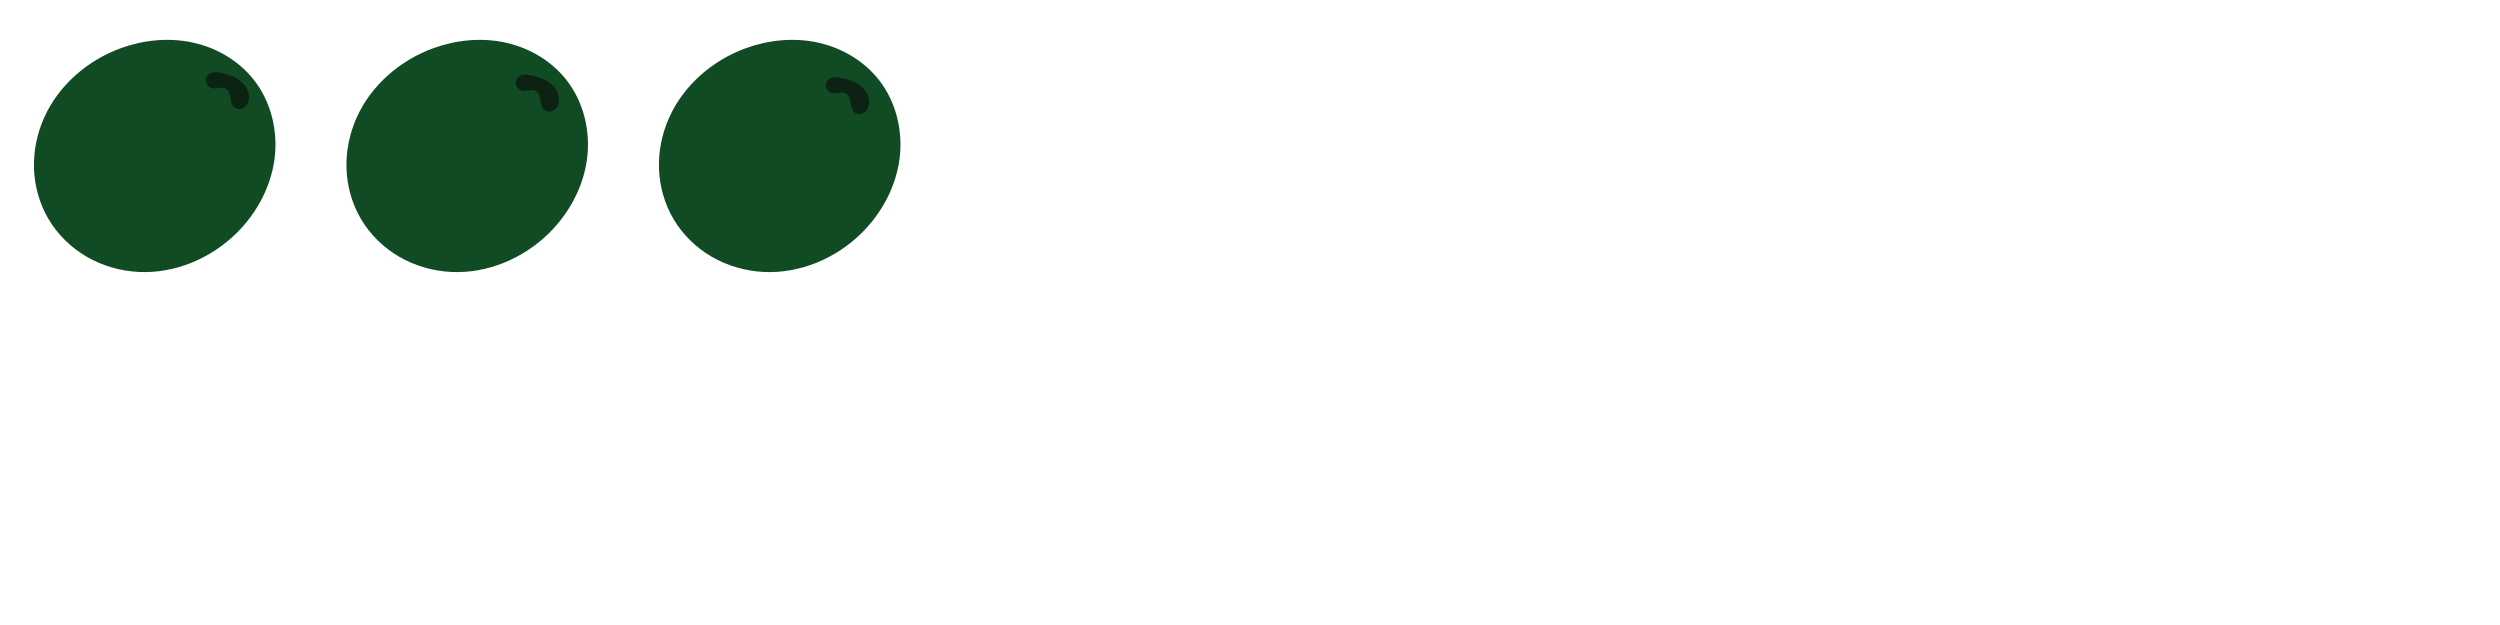
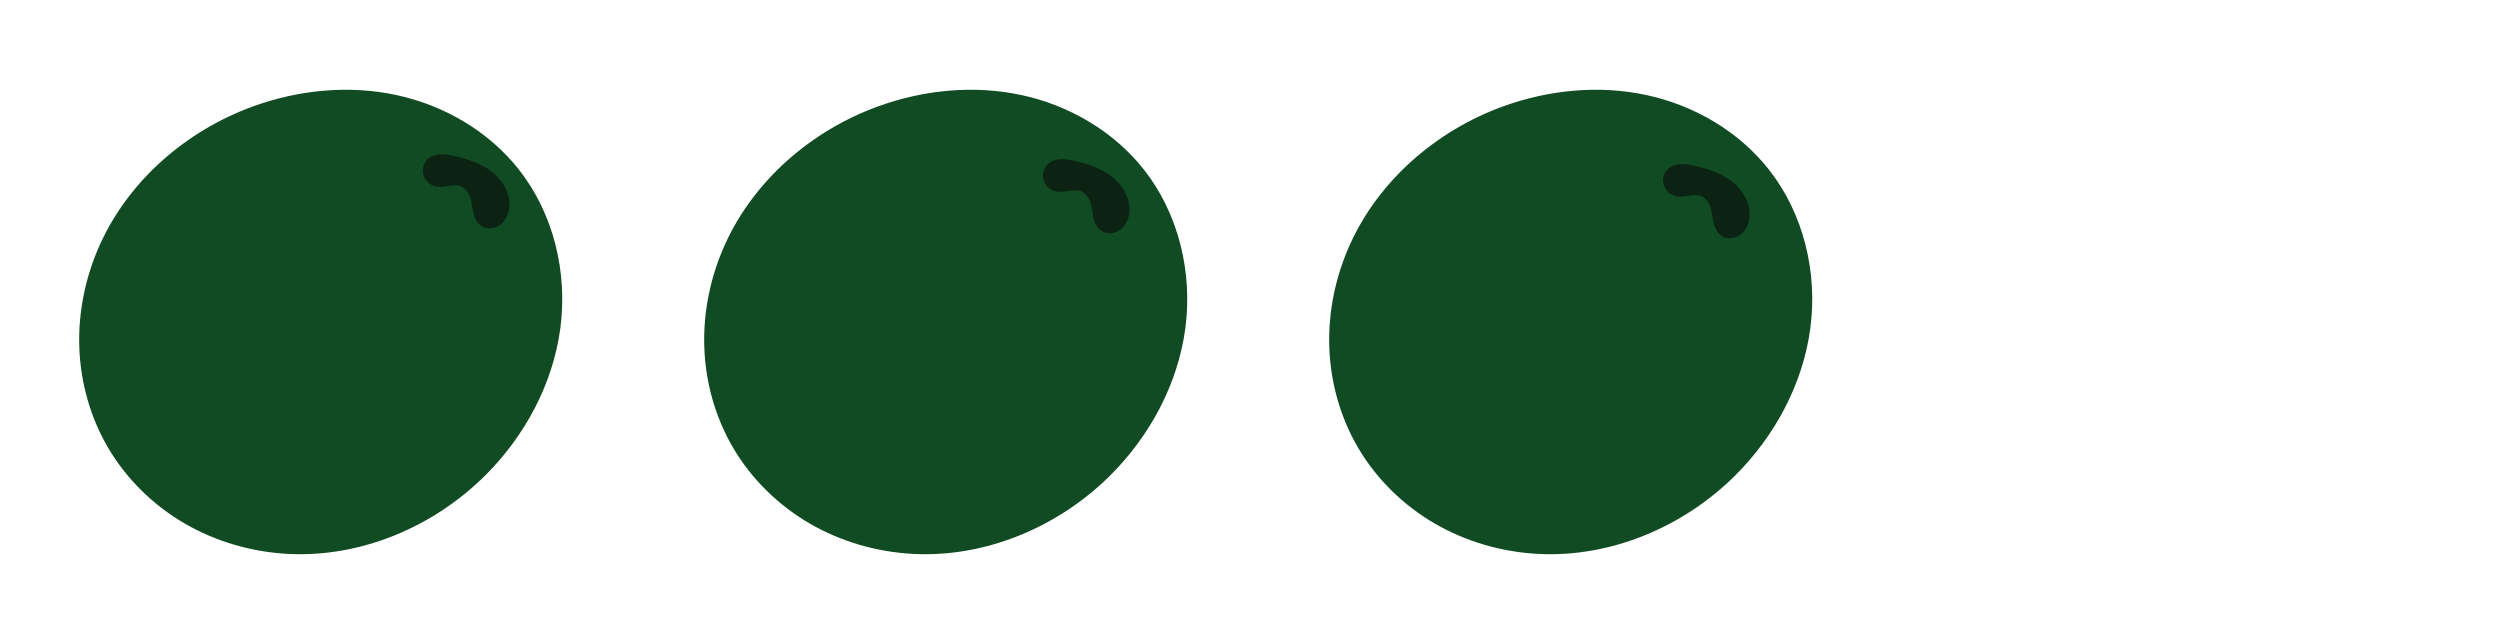
<svg xmlns="http://www.w3.org/2000/svg" width="512px" height="128px" viewBox="0 0 512 128" version="1.1" id="SVGRoot">
  <defs id="defs112">
    </defs>
  <g id="layer1">
-     <path style="fill:#104b23;fill-opacity:1;fill-rule:evenodd;stroke:none;stroke-width:1px;stroke-linecap:butt;stroke-linejoin:miter;stroke-opacity:1" d="m 24.727,9.876 c 4.687,-1.706 9.845,-2.22 14.72,-1.169 4.875,1.051 9.44,3.71 12.527,7.627 3.56,4.517 5.004,10.551 4.245,16.252 -0.759,5.701 -3.632,11.035 -7.71,15.09 -5.274,5.242 -12.704,8.394 -20.13,8.018 C 24.666,55.506 20.991,54.455 17.774,52.59 14.557,50.726 11.808,48.045 9.922,44.841 8.091,41.73 7.086,38.147 6.963,34.539 6.839,30.931 7.591,27.304 9.076,24.013 12.047,17.432 17.942,12.346 24.727,9.876 Z" id="path2604" />
-     <path style="fill:#0c2313;fill-opacity:1;fill-rule:evenodd;stroke:none;stroke-width:1px;stroke-linecap:butt;stroke-linejoin:miter;stroke-opacity:1" d="m 45.332,14.944 c -0.457,-0.101 -0.922,-0.19 -1.389,-0.167 -0.467,0.023 -0.942,0.168 -1.288,0.482 -0.23,0.209 -0.395,0.489 -0.47,0.791 -0.075,0.302 -0.059,0.625 0.042,0.92 0.101,0.294 0.287,0.558 0.528,0.755 0.241,0.196 0.537,0.325 0.845,0.37 0.421,0.061 0.846,-0.031 1.267,-0.093 0.21,-0.031 0.423,-0.054 0.635,-0.046 0.212,0.008 0.426,0.048 0.618,0.138 0.341,0.16 0.595,0.469 0.755,0.81 0.16,0.341 0.236,0.715 0.299,1.086 0.063,0.371 0.116,0.747 0.234,1.104 0.118,0.358 0.309,0.701 0.602,0.937 0.293,0.235 0.676,0.349 1.051,0.331 0.375,-0.018 0.74,-0.165 1.036,-0.395 0.296,-0.231 0.525,-0.543 0.675,-0.888 0.15,-0.344 0.221,-0.72 0.23,-1.096 0.016,-0.687 -0.18,-1.371 -0.519,-1.968 -0.339,-0.597 -0.818,-1.109 -1.367,-1.523 -1.097,-0.827 -2.443,-1.251 -3.784,-1.549 z" id="path3151" />
-     <path id="path3155" d="m 88.727,9.876 c 4.687,-1.706 9.845,-2.22 14.72,-1.169 4.875,1.051 9.44,3.71 12.527,7.627 3.56,4.517 5.004,10.551 4.245,16.252 -0.759,5.701 -3.632,11.035 -7.71,15.09 -5.274,5.242 -12.704,8.394 -20.13,8.018 -3.713,-0.188 -7.388,-1.239 -10.605,-3.103 -3.217,-1.864 -5.966,-4.545 -7.852,-7.749 -1.831,-3.111 -2.836,-6.694 -2.96,-10.302 -0.123,-3.608 0.629,-7.235 2.114,-10.526 2.97,-6.581 8.866,-11.668 15.651,-14.137 z" style="fill:#104b23;fill-opacity:1;fill-rule:evenodd;stroke:none;stroke-width:1px;stroke-linecap:butt;stroke-linejoin:miter;stroke-opacity:1" />
-     <path id="path3159" d="m 108.832,15.444 c -0.457,-0.101 -0.922,-0.19 -1.389,-0.167 -0.467,0.023 -0.942,0.168 -1.288,0.482 -0.23,0.209 -0.395,0.489 -0.47,0.791 -0.075,0.302 -0.059,0.625 0.042,0.92 0.101,0.294 0.287,0.558 0.528,0.755 0.241,0.196 0.537,0.325 0.845,0.37 0.421,0.061 0.846,-0.031 1.267,-0.093 0.21,-0.031 0.423,-0.054 0.635,-0.046 0.212,0.008 0.426,0.048 0.618,0.138 0.341,0.16 0.595,0.469 0.755,0.81 0.16,0.341 0.236,0.715 0.299,1.086 0.063,0.371 0.116,0.747 0.234,1.104 0.118,0.358 0.309,0.701 0.602,0.937 0.293,0.235 0.676,0.349 1.051,0.331 0.375,-0.018 0.74,-0.165 1.036,-0.395 0.296,-0.231 0.525,-0.543 0.675,-0.888 0.15,-0.344 0.221,-0.72 0.23,-1.096 0.016,-0.687 -0.18,-1.371 -0.519,-1.968 -0.339,-0.597 -0.818,-1.109 -1.367,-1.523 -1.097,-0.827 -2.443,-1.251 -3.784,-1.549 z" style="fill:#0c2313;fill-opacity:1;fill-rule:evenodd;stroke:none;stroke-width:1px;stroke-linecap:butt;stroke-linejoin:miter;stroke-opacity:1" />
-     <path style="fill:#104b23;fill-opacity:1;fill-rule:evenodd;stroke:none;stroke-width:1px;stroke-linecap:butt;stroke-linejoin:miter;stroke-opacity:1" d="m 152.727,9.876 c 4.687,-1.706 9.845,-2.22 14.72,-1.169 4.875,1.051 9.44,3.71 12.527,7.627 3.56,4.517 5.004,10.551 4.245,16.252 -0.759,5.701 -3.632,11.035 -7.71,15.09 -5.274,5.242 -12.704,8.394 -20.13,8.018 -3.713,-0.188 -7.388,-1.239 -10.605,-3.103 -3.217,-1.864 -5.966,-4.545 -7.852,-7.749 -1.831,-3.111 -2.836,-6.694 -2.96,-10.302 -0.124,-3.608 0.629,-7.235 2.114,-10.526 2.97,-6.581 8.866,-11.668 15.651,-14.137 z" id="path3163" />
-     <path style="fill:#0c2313;fill-opacity:1;fill-rule:evenodd;stroke:none;stroke-width:1px;stroke-linecap:butt;stroke-linejoin:miter;stroke-opacity:1" d="m 172.332,15.944 c -0.457,-0.101 -0.922,-0.19 -1.389,-0.167 -0.467,0.023 -0.942,0.168 -1.288,0.482 -0.23,0.209 -0.395,0.489 -0.47,0.791 -0.075,0.302 -0.059,0.625 0.042,0.92 0.101,0.294 0.287,0.558 0.528,0.755 0.241,0.196 0.537,0.325 0.845,0.37 0.421,0.061 0.846,-0.031 1.267,-0.093 0.21,-0.031 0.423,-0.054 0.635,-0.046 0.212,0.008 0.426,0.048 0.618,0.138 0.341,0.16 0.595,0.469 0.755,0.81 0.16,0.341 0.236,0.715 0.299,1.086 0.063,0.371 0.116,0.747 0.234,1.104 0.118,0.358 0.309,0.701 0.602,0.937 0.293,0.235 0.676,0.349 1.051,0.331 0.375,-0.018 0.74,-0.165 1.036,-0.395 0.296,-0.231 0.525,-0.543 0.675,-0.888 0.15,-0.344 0.221,-0.72 0.23,-1.096 0.016,-0.687 -0.18,-1.371 -0.519,-1.968 -0.339,-0.597 -0.818,-1.109 -1.367,-1.523 -1.097,-0.827 -2.443,-1.251 -3.784,-1.549 z" id="path3167" />
+     <path style="fill:#104b23;fill-opacity:1;fill-rule:evenodd;stroke:none;stroke-width:1px;stroke-linecap:butt;stroke-linejoin:miter;stroke-opacity:1" d="m 51.772,21.809 c 9.373,-3.411 19.689,-4.44 29.44,-2.338 9.751,2.101 18.879,7.419 25.054,15.253 7.121,9.034 10.008,21.102 8.491,32.504 -1.517,11.402 -7.263,22.071 -15.421,30.18 -10.547,10.485 -25.408,16.787 -40.261,16.035 -7.427,-0.376 -14.776,-2.478 -21.21,-6.207 C 31.432,103.508 25.934,98.147 22.162,91.739 18.5,85.516 16.489,78.35 16.242,71.134 15.995,63.918 17.5,56.664 20.47,50.083 26.41,36.921 38.202,26.748 51.772,21.809 Z" id="path2604" />
+     <path style="fill:#0c2313;fill-opacity:1;fill-rule:evenodd;stroke:none;stroke-width:1px;stroke-linecap:butt;stroke-linejoin:miter;stroke-opacity:1" d="m 92.981,31.944 c -0.913,-0.203 -1.844,-0.381 -2.778,-0.335 -0.935,0.046 -1.885,0.335 -2.577,0.965 -0.46,0.419 -0.79,0.978 -0.939,1.582 -0.149,0.604 -0.118,1.251 0.084,1.839 0.202,0.588 0.574,1.117 1.056,1.51 0.482,0.393 1.074,0.65 1.689,0.739 0.841,0.122 1.692,-0.063 2.534,-0.186 0.421,-0.061 0.845,-0.107 1.27,-0.091 0.425,0.016 0.851,0.096 1.236,0.277 0.682,0.32 1.189,0.939 1.509,1.62 0.32,0.682 0.471,1.429 0.598,2.172 0.126,0.743 0.231,1.493 0.468,2.208 0.237,0.715 0.618,1.403 1.205,1.875 0.585,0.471 1.352,0.698 2.102,0.662 0.75,-0.036 1.48,-0.329 2.073,-0.79 0.593,-0.461 1.051,-1.086 1.35,-1.775 0.299,-0.689 0.443,-1.441 0.46,-2.192 0.031,-1.373 -0.359,-2.742 -1.037,-3.937 -0.678,-1.195 -1.637,-2.218 -2.734,-3.045 -2.194,-1.653 -4.886,-2.502 -7.568,-3.098 z" id="path3151" />
+     <path id="path3155" d="m 179.772,21.809 c 9.373,-3.411 19.689,-4.44 29.44,-2.338 9.751,2.101 18.879,7.419 25.054,15.253 7.121,9.034 10.008,21.102 8.491,32.504 -1.517,11.402 -7.263,22.071 -15.421,30.18 -10.547,10.485 -25.408,16.787 -40.261,16.035 -7.427,-0.376 -14.776,-2.478 -21.21,-6.207 -6.433,-3.729 -11.932,-9.09 -15.704,-15.499 -3.662,-6.223 -5.673,-13.388 -5.92,-20.604 -0.247,-7.216 1.257,-14.47 4.228,-21.051 5.941,-13.162 17.732,-23.335 31.302,-28.274 z" style="fill:#104b23;fill-opacity:1;fill-rule:evenodd;stroke:none;stroke-width:1px;stroke-linecap:butt;stroke-linejoin:miter;stroke-opacity:1" />
+     <path id="path3159" d="m 219.981,32.944 c -0.913,-0.203 -1.844,-0.381 -2.778,-0.335 -0.935,0.046 -1.885,0.335 -2.577,0.965 -0.46,0.419 -0.79,0.978 -0.939,1.582 -0.149,0.604 -0.118,1.251 0.084,1.839 0.202,0.588 0.574,1.117 1.056,1.51 0.482,0.393 1.074,0.65 1.689,0.739 0.841,0.122 1.692,-0.063 2.534,-0.186 0.421,-0.061 0.845,-0.107 1.27,-0.091 0.425,0.016 0.851,0.096 1.236,0.277 0.682,0.32 1.189,0.939 1.509,1.62 0.32,0.682 0.471,1.429 0.598,2.172 0.126,0.743 0.231,1.493 0.468,2.208 0.237,0.715 0.618,1.403 1.205,1.875 0.585,0.471 1.352,0.698 2.102,0.662 0.75,-0.036 1.48,-0.329 2.073,-0.79 0.593,-0.461 1.051,-1.086 1.35,-1.775 0.299,-0.689 0.443,-1.441 0.46,-2.192 0.031,-1.373 -0.359,-2.742 -1.037,-3.937 -0.678,-1.195 -1.637,-2.218 -2.734,-3.045 -2.194,-1.653 -4.886,-2.502 -7.568,-3.098 z" style="fill:#0c2313;fill-opacity:1;fill-rule:evenodd;stroke:none;stroke-width:1px;stroke-linecap:butt;stroke-linejoin:miter;stroke-opacity:1" />
+     <path style="fill:#104b23;fill-opacity:1;fill-rule:evenodd;stroke:none;stroke-width:1px;stroke-linecap:butt;stroke-linejoin:miter;stroke-opacity:1" d="m 307.772,21.809 c 9.373,-3.411 19.689,-4.44 29.44,-2.338 9.751,2.101 18.879,7.419 25.054,15.253 7.121,9.034 10.008,21.102 8.491,32.504 -1.517,11.402 -7.263,22.071 -15.421,30.18 -10.547,10.485 -25.408,16.787 -40.261,16.035 -7.427,-0.376 -14.776,-2.478 -21.21,-6.207 -6.433,-3.729 -11.932,-9.09 -15.704,-15.499 -3.662,-6.223 -5.673,-13.388 -5.92,-20.604 -0.247,-7.216 1.257,-14.47 4.228,-21.051 5.941,-13.162 17.732,-23.335 31.302,-28.274 z" id="path3163" />
+     <path style="fill:#0c2313;fill-opacity:1;fill-rule:evenodd;stroke:none;stroke-width:1px;stroke-linecap:butt;stroke-linejoin:miter;stroke-opacity:1" d="m 346.981,33.944 c -0.913,-0.203 -1.844,-0.381 -2.778,-0.335 -0.935,0.046 -1.885,0.335 -2.577,0.965 -0.46,0.419 -0.79,0.978 -0.939,1.582 -0.149,0.604 -0.118,1.251 0.084,1.839 0.202,0.588 0.574,1.117 1.056,1.51 0.482,0.393 1.074,0.65 1.689,0.739 0.841,0.122 1.692,-0.063 2.534,-0.186 0.421,-0.061 0.845,-0.107 1.27,-0.091 0.425,0.016 0.851,0.096 1.236,0.277 0.682,0.32 1.189,0.939 1.509,1.62 0.32,0.682 0.471,1.429 0.598,2.172 0.126,0.743 0.231,1.493 0.468,2.208 0.237,0.715 0.618,1.403 1.205,1.875 0.585,0.471 1.352,0.698 2.102,0.662 0.75,-0.036 1.48,-0.329 2.073,-0.79 0.593,-0.461 1.051,-1.086 1.35,-1.775 0.299,-0.689 0.443,-1.441 0.46,-2.192 0.031,-1.373 -0.359,-2.742 -1.037,-3.937 -0.678,-1.195 -1.637,-2.218 -2.734,-3.045 -2.194,-1.653 -4.886,-2.502 -7.568,-3.098 z" id="path3167" />
  </g>
</svg>
